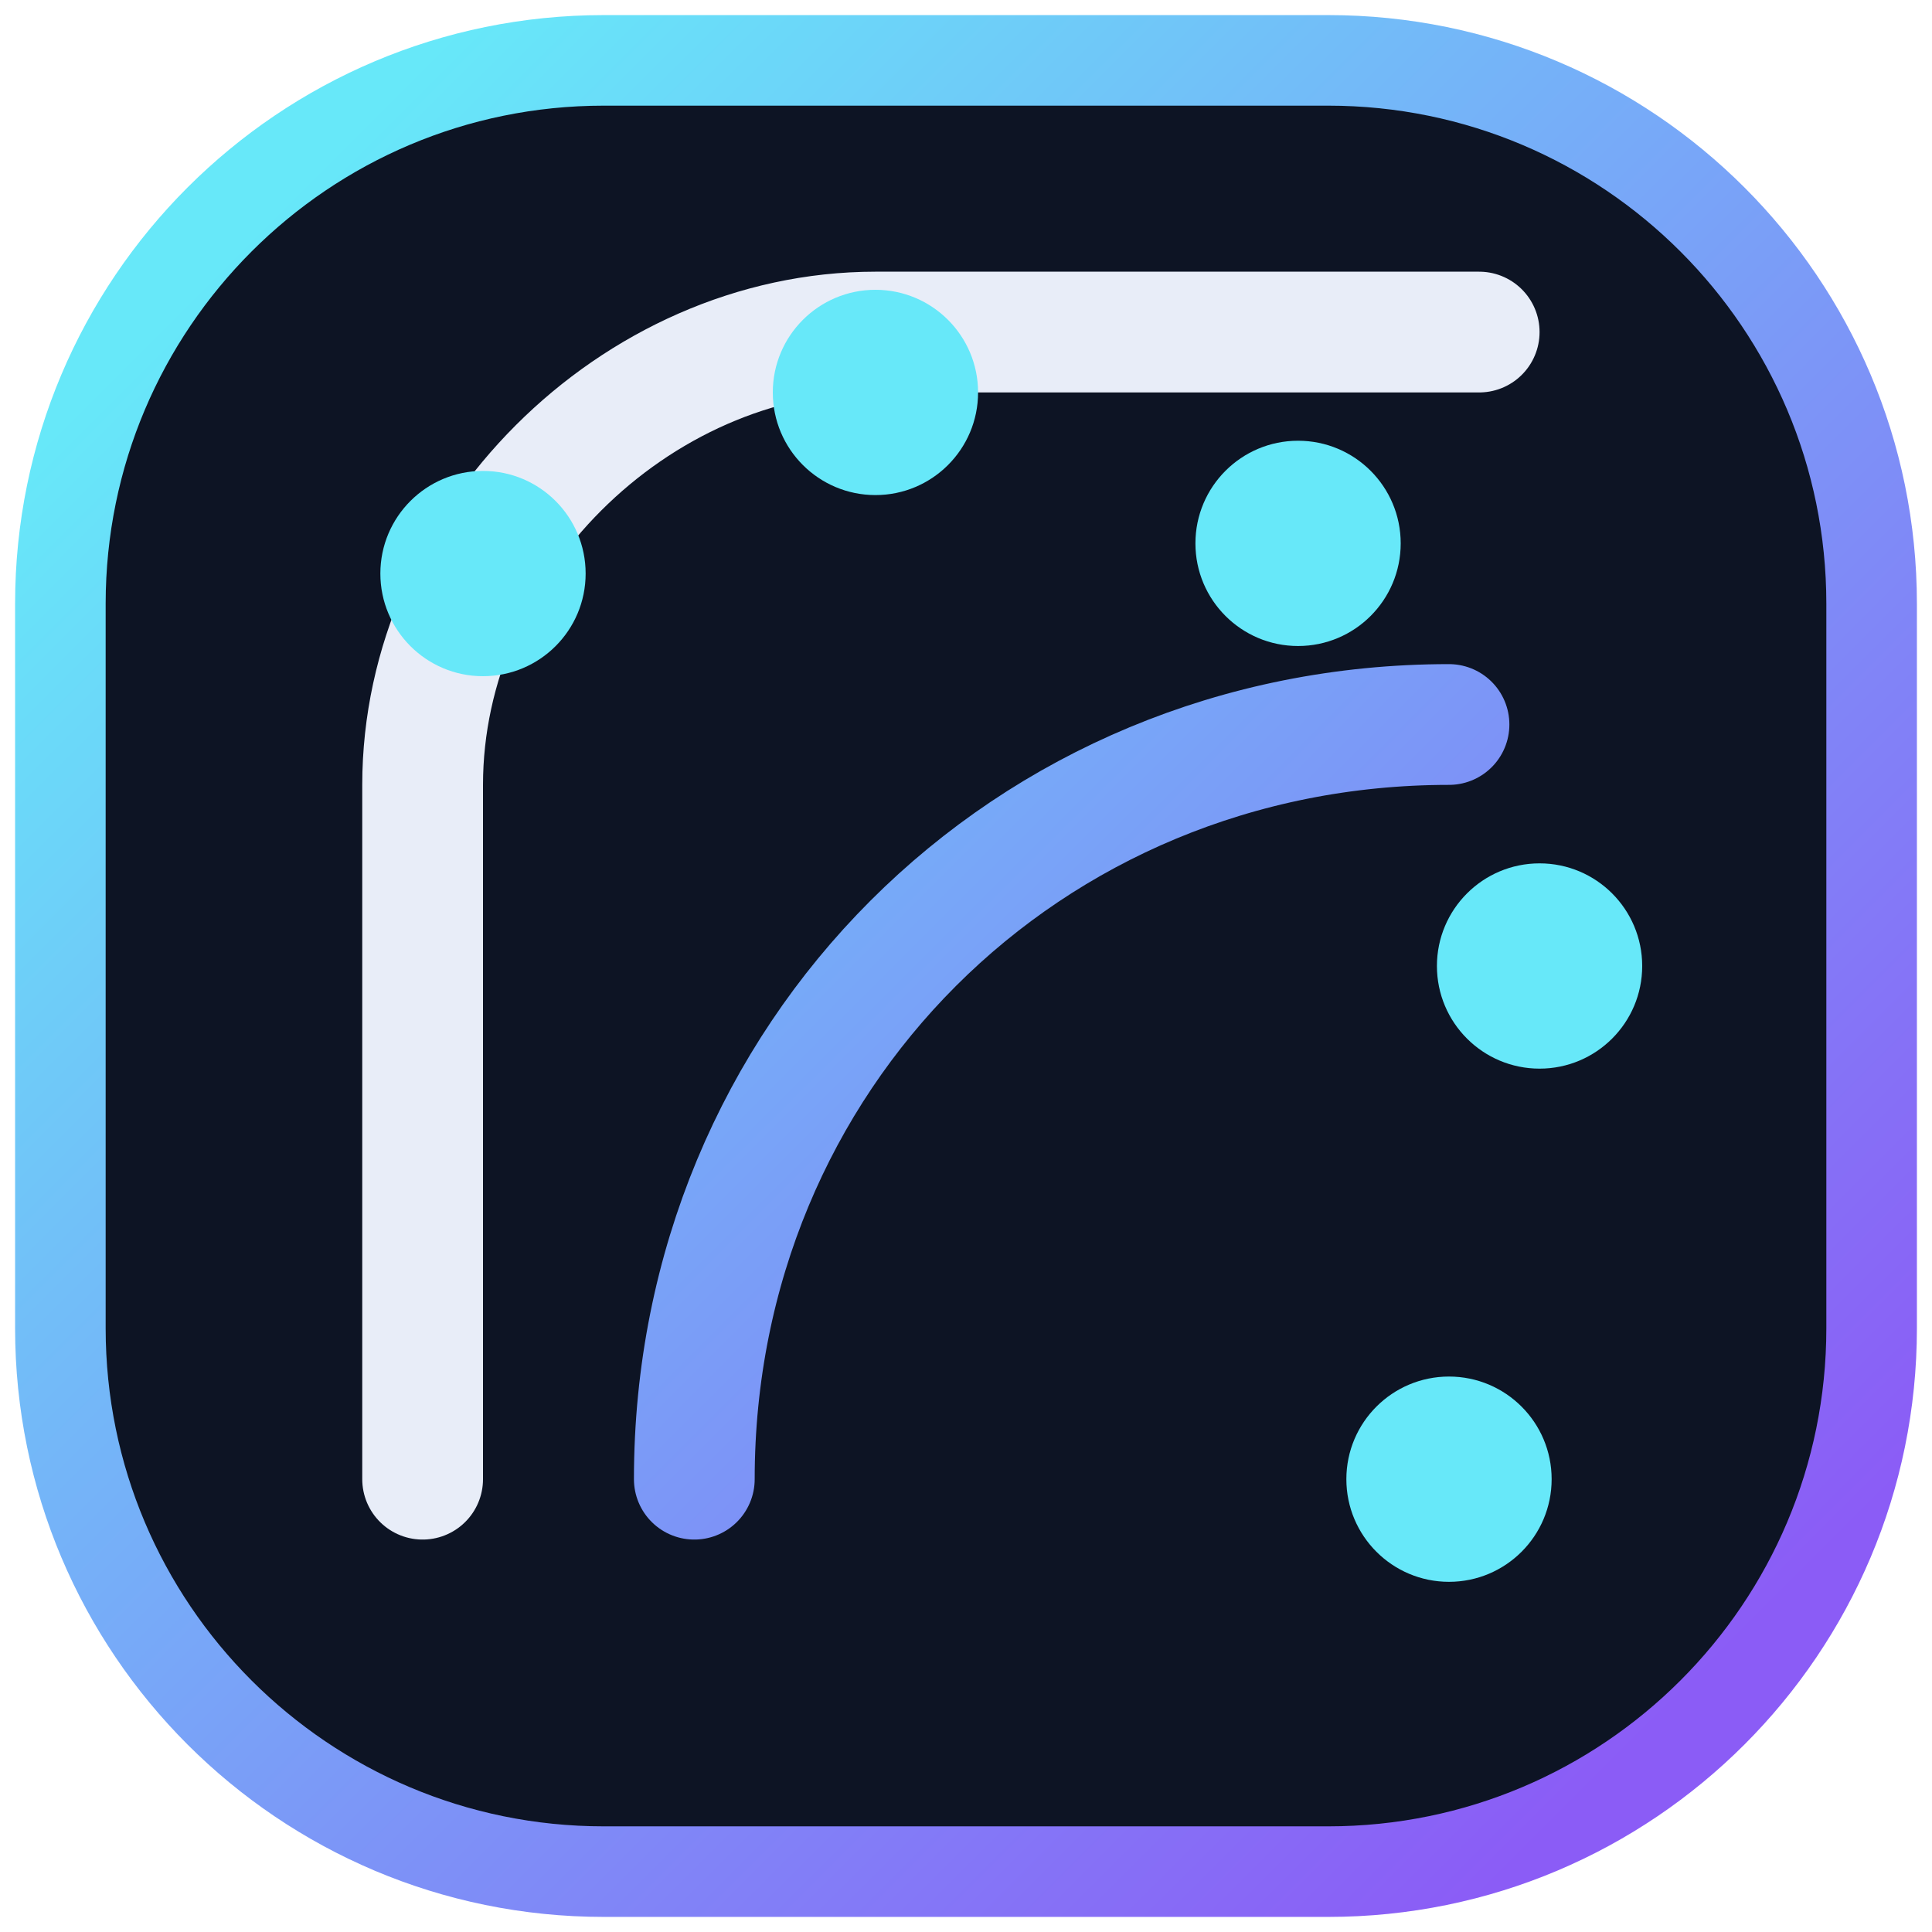
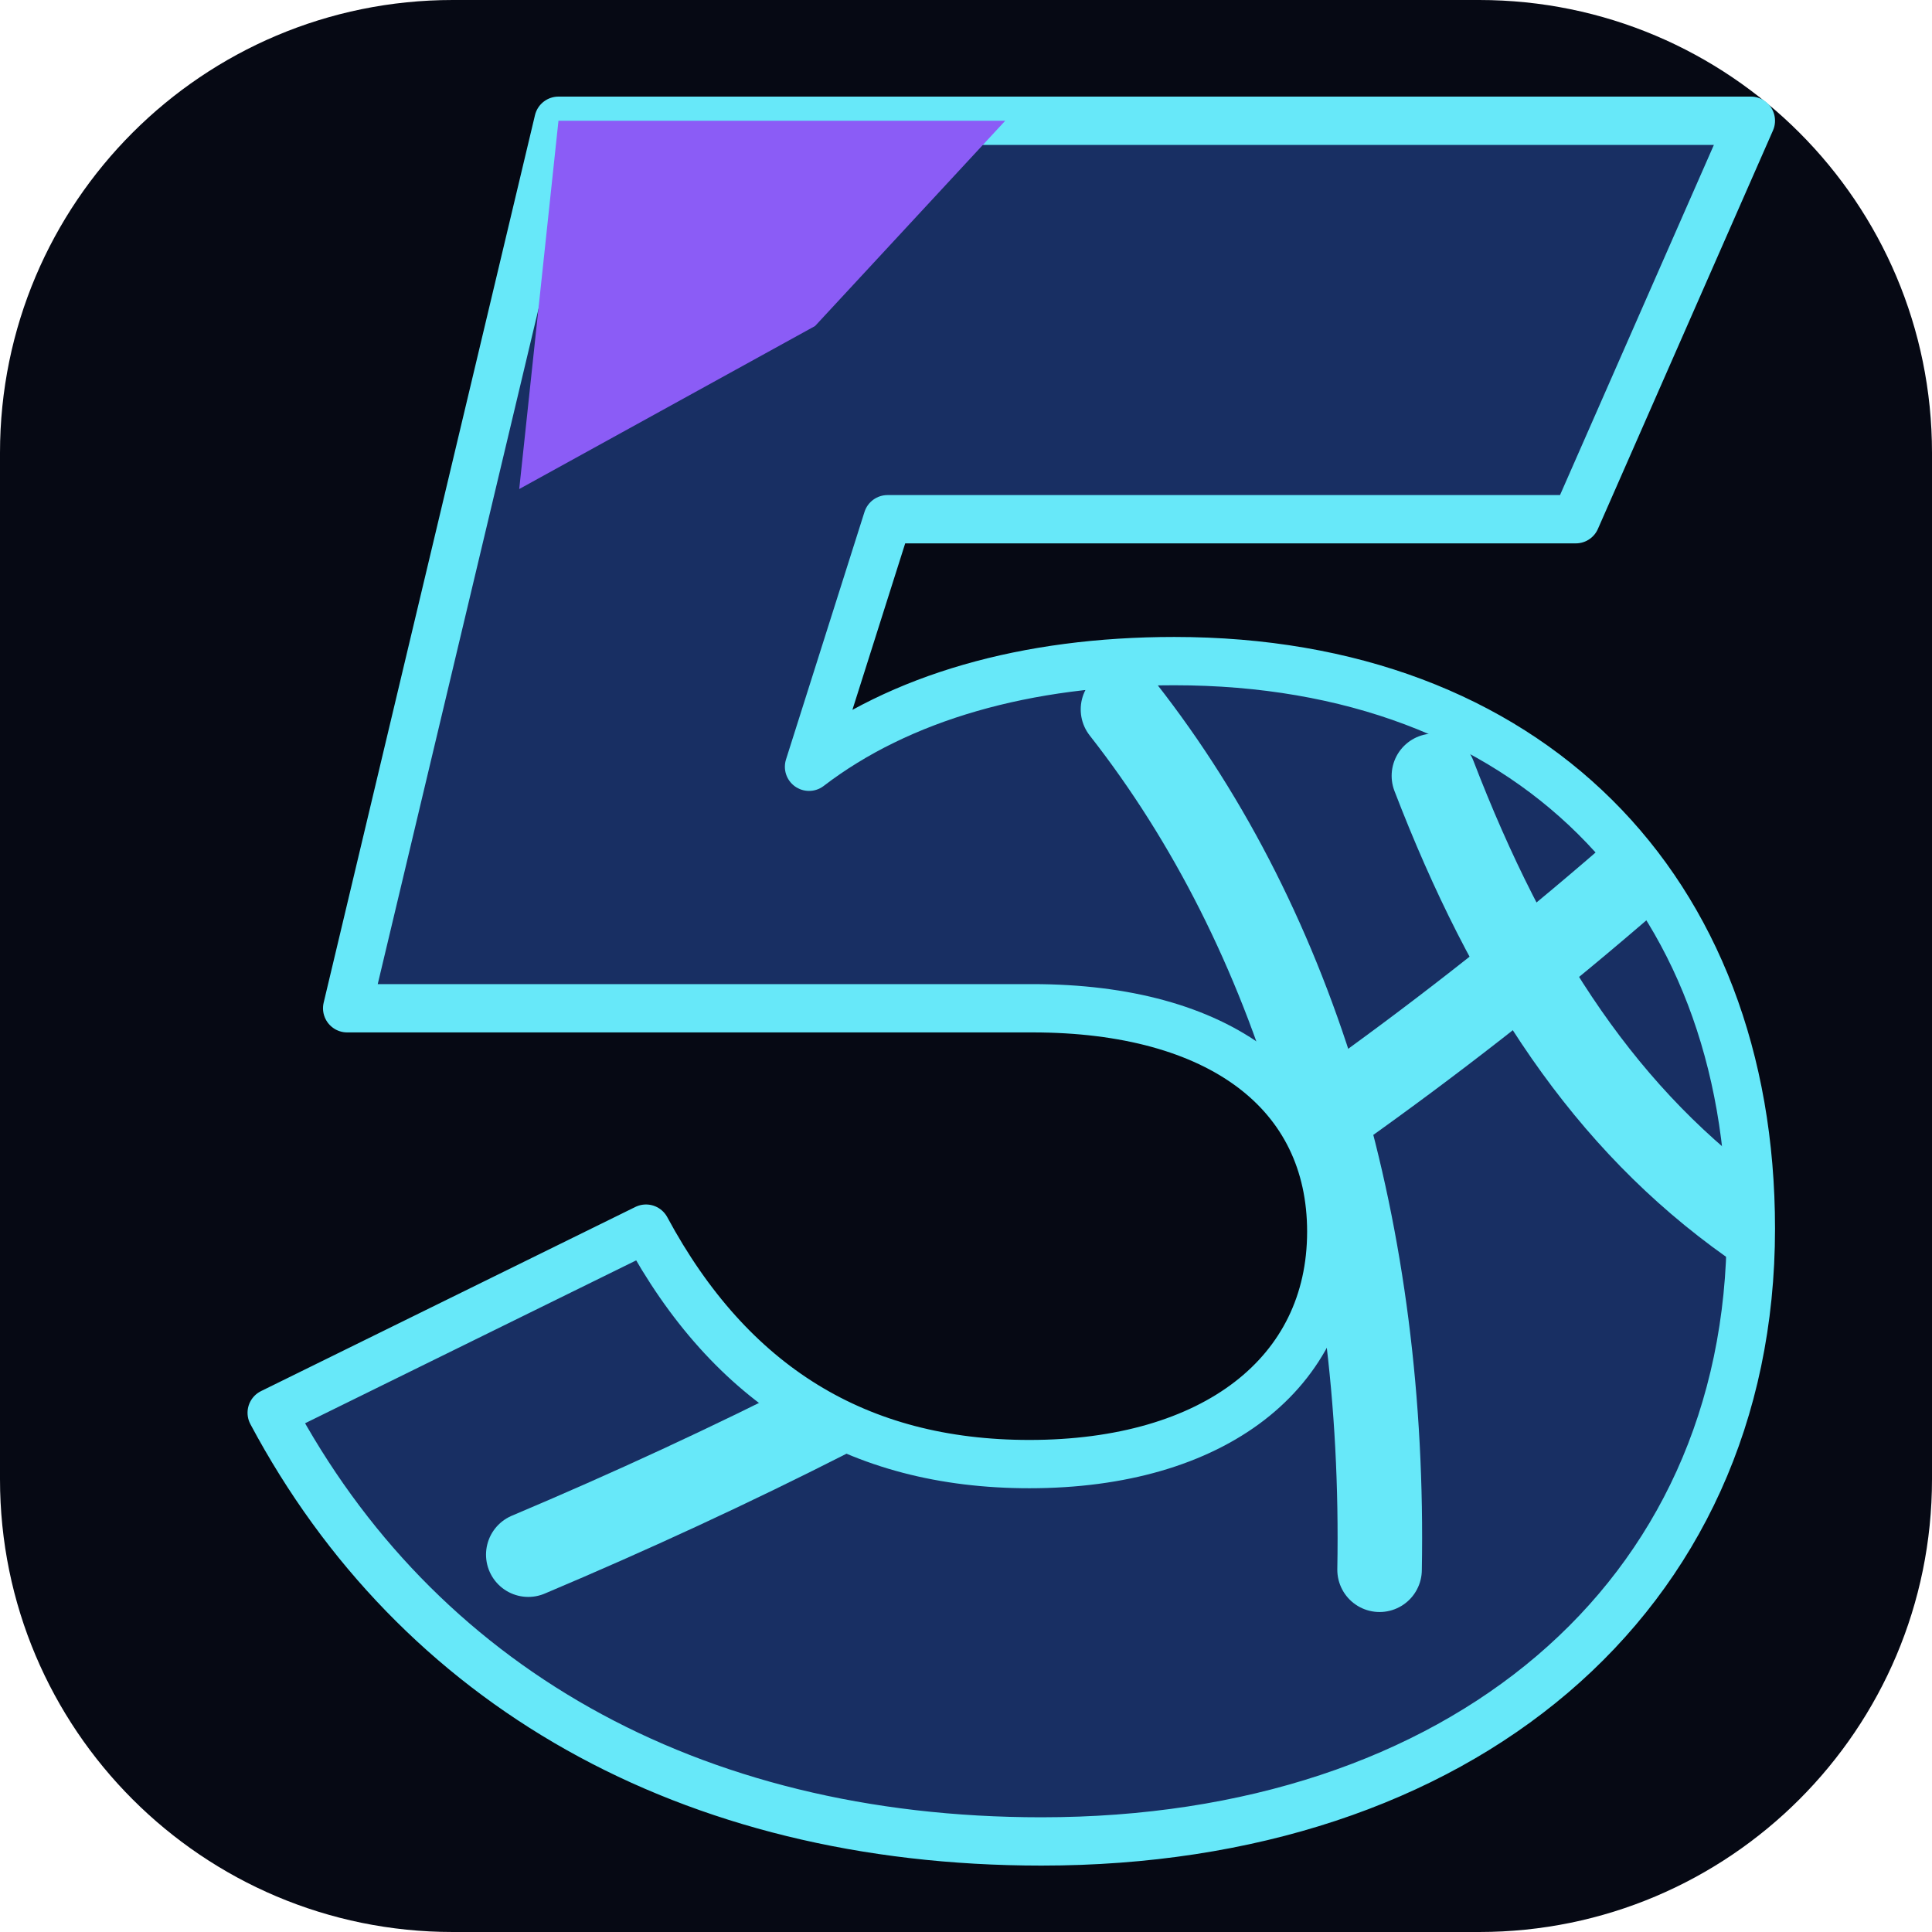
<svg xmlns="http://www.w3.org/2000/svg" viewBox="0 0 64 64">
  <defs>
-     <linearGradient id="g" x1="8" y1="8" x2="56" y2="56" gradientUnits="userSpaceOnUse">
-       <stop stop-color="#67e8f9" />
-       <stop offset="1" stop-color="#8b5cf6" />
-     </linearGradient>
+     <clipPath id="b">
+       <path d="M19 27.5c4.6-3.8 10.2-5.6 16.8-5.6C49.5 21.9 58 29.2 58 40.7 58 53 48.3 61 34.5 61 22.8 61 13.8 55.8 9 46.8l12.4-6.1c2.8 5.2 7 7.8 12.7 7.8 6.1 0 10-3 10-7.7 0-4.6-3.7-7.4-9.9-7.4H14.6z" />
+     </clipPath>
  </defs>
-   <rect x="2" y="2" width="60" height="60" rx="18" fill="#0d1424" stroke="url(#g)" stroke-width="3" />
-   <path d="M14 49V26c0-8 7-15 15-15h20" fill="none" stroke="#e8edf8" stroke-width="4" stroke-linecap="round" />
-   <path d="M23 49c0-14 11-25 25-25" fill="none" stroke="url(#g)" stroke-width="4" stroke-linecap="round" />
-   <g fill="#67e8f9">
-     <circle cx="16" cy="19" r="3.4" />
-     <circle cx="29" cy="13" r="3.4" />
-     <circle cx="43" cy="18" r="3.4" />
-     <circle cx="51" cy="32" r="3.4" />
-     <circle cx="48" cy="49" r="3.4" />
+   <rect width="64" height="64" rx="15" fill="#060914" />
+   <path d="M18.5 4H58l-5.8 13.2H29.4l-2.6 8.2c3-2.3 7.2-3.5 12.1-3.5C50.6 21.9 58 29.4 58 40.7 58 53 48.3 61 34.5 61 22.8 61 13.8 55.8 9 46.8l12.4-6.1c2.8 5.2 7 7.8 12.7 7.8 6.1 0 10-3 10-7.7 0-4.6-3.7-7.4-9.9-7.4H11.5L18.5 4Z" fill="#182f63" stroke="#67e8f9" stroke-width="1.6" stroke-linejoin="round" />
+   <path d="M18.5 4h14.8L27 10.8l-9.8 5.4Z" fill="#8b5cf6" />
+   <g clip-path="url(#b)" fill="none" stroke="#67e8f9" stroke-width="2.8" stroke-linecap="round">
+     <path d="M17.5 51.5C31 45.8 43.8 38.3 55.7 27.6" />
+     <path d="M37.2 23.5c5.8 7.4 8.7 17.4 8.5 28.5" />
+     <path d="M47.5 25.7c2.5 6.5 5.7 11.4 10.5 14.8" />
  </g>
</svg>
